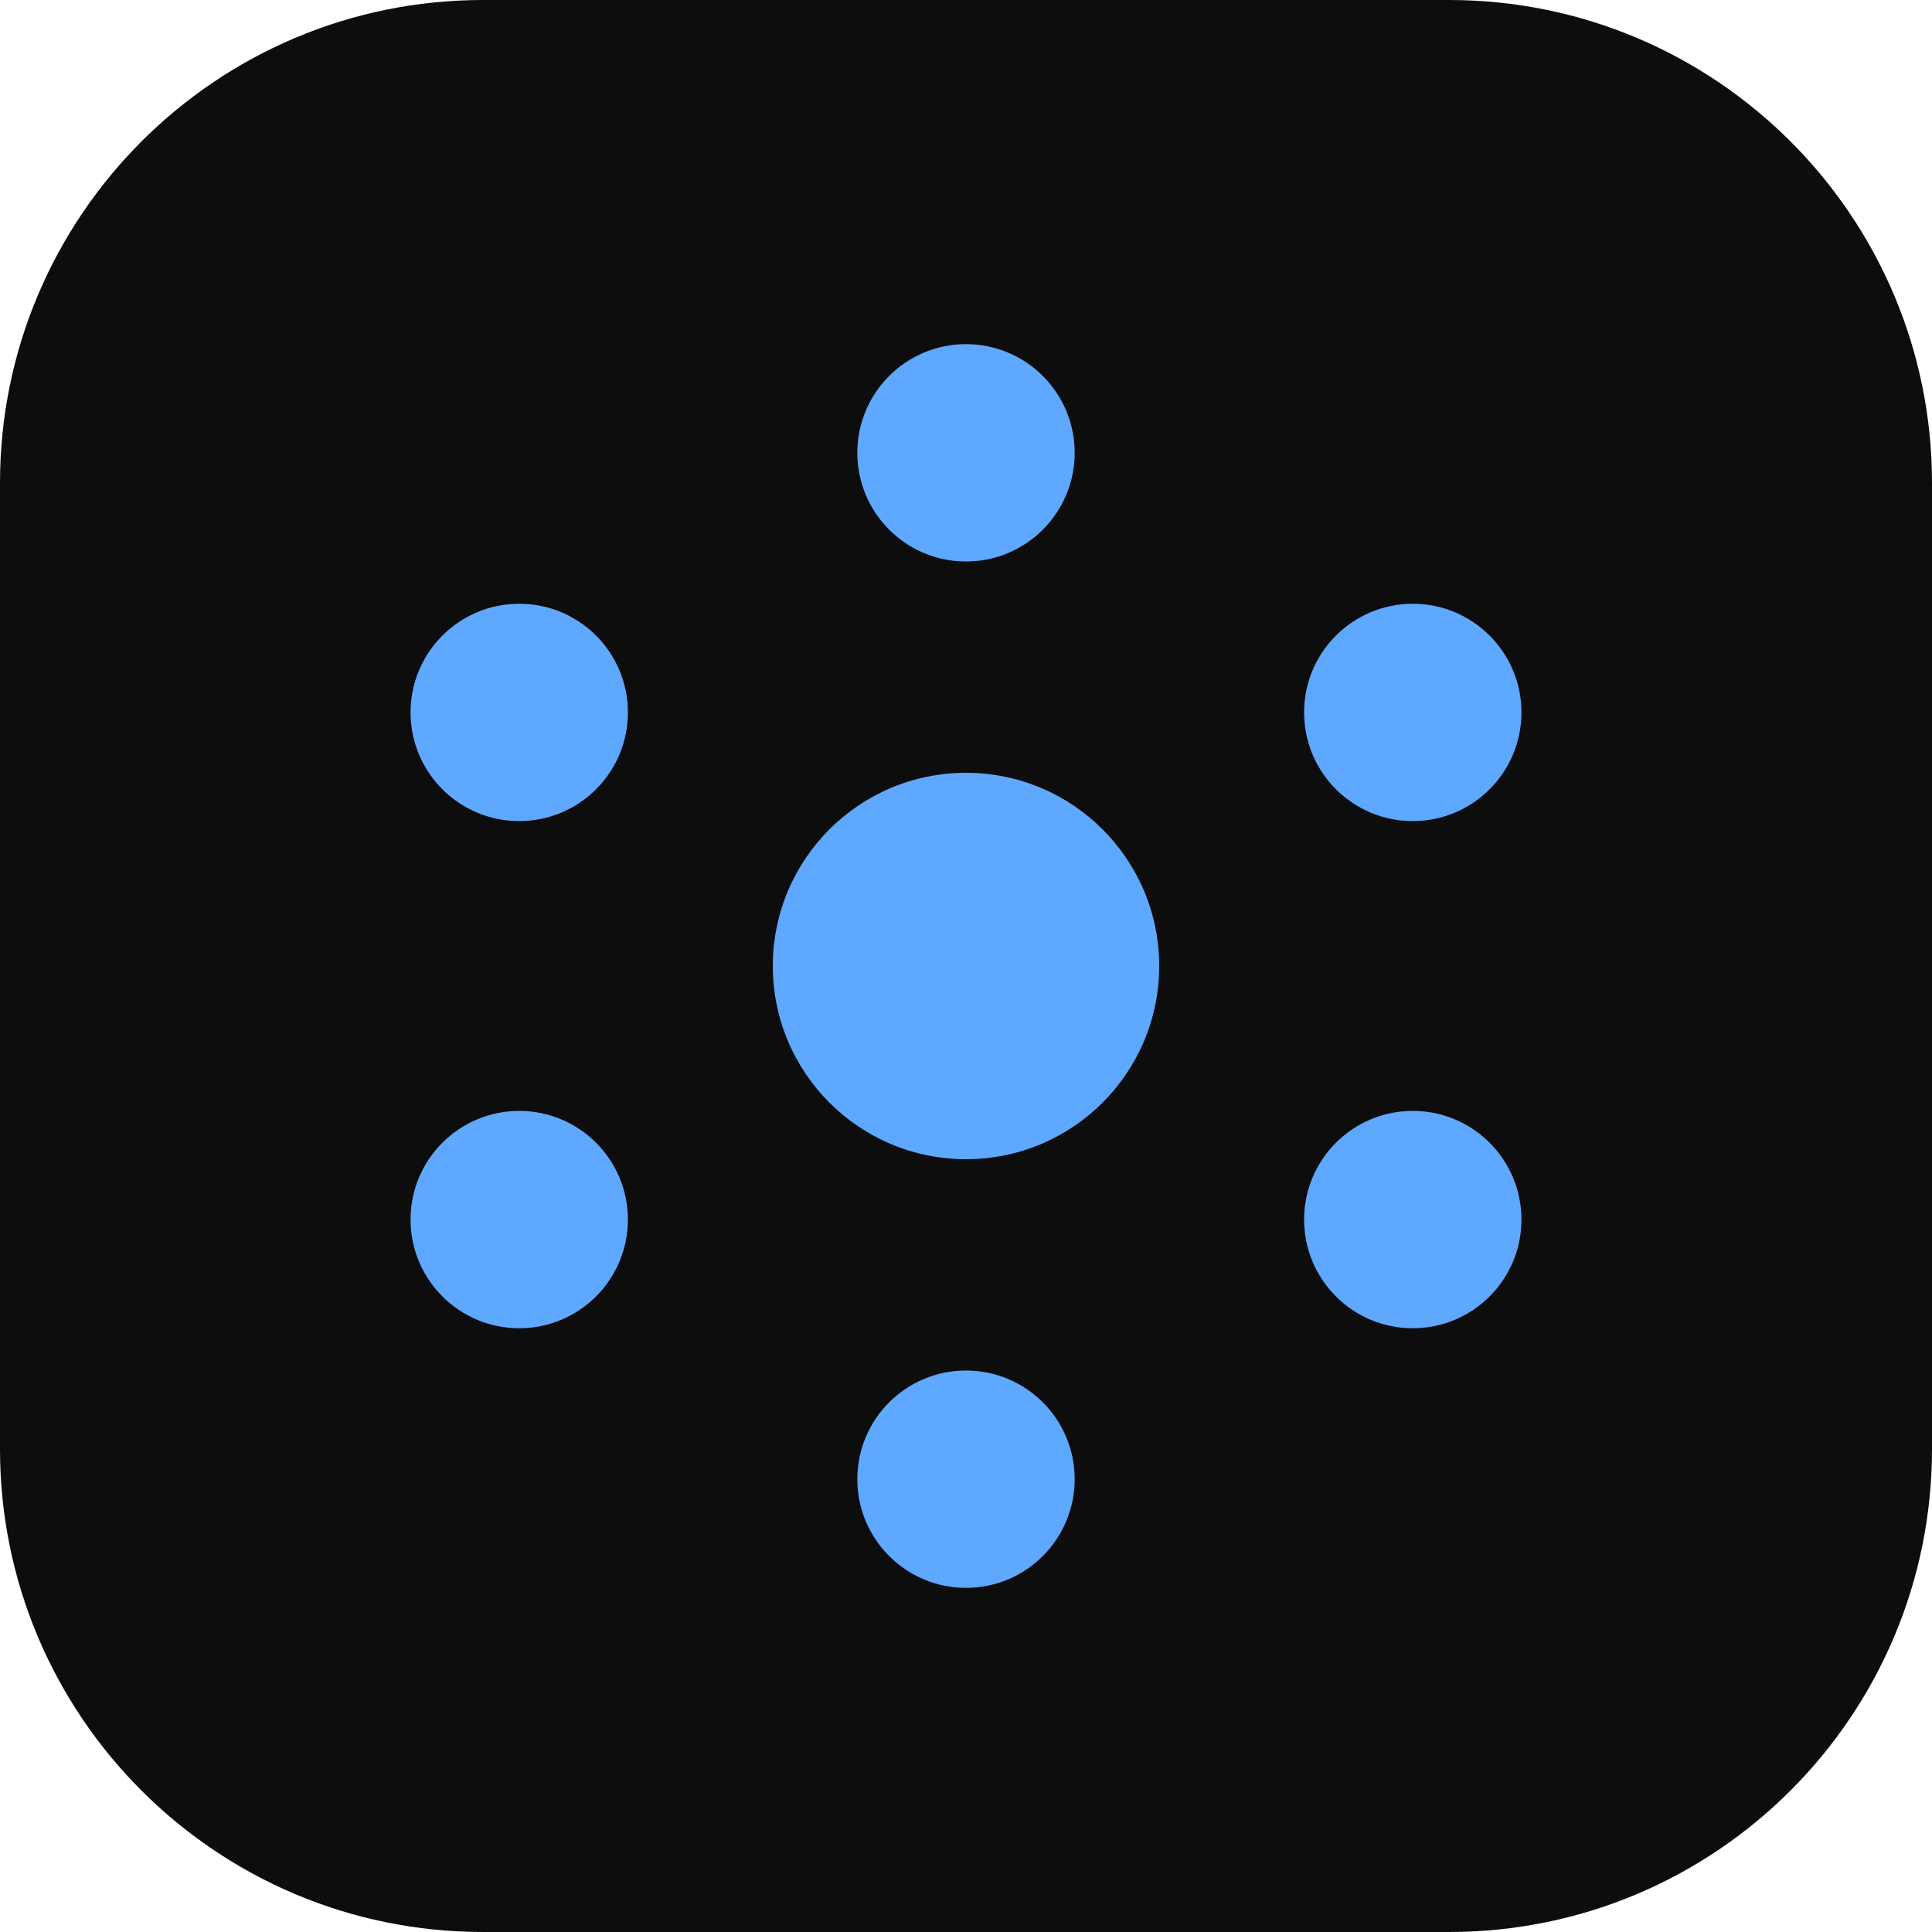
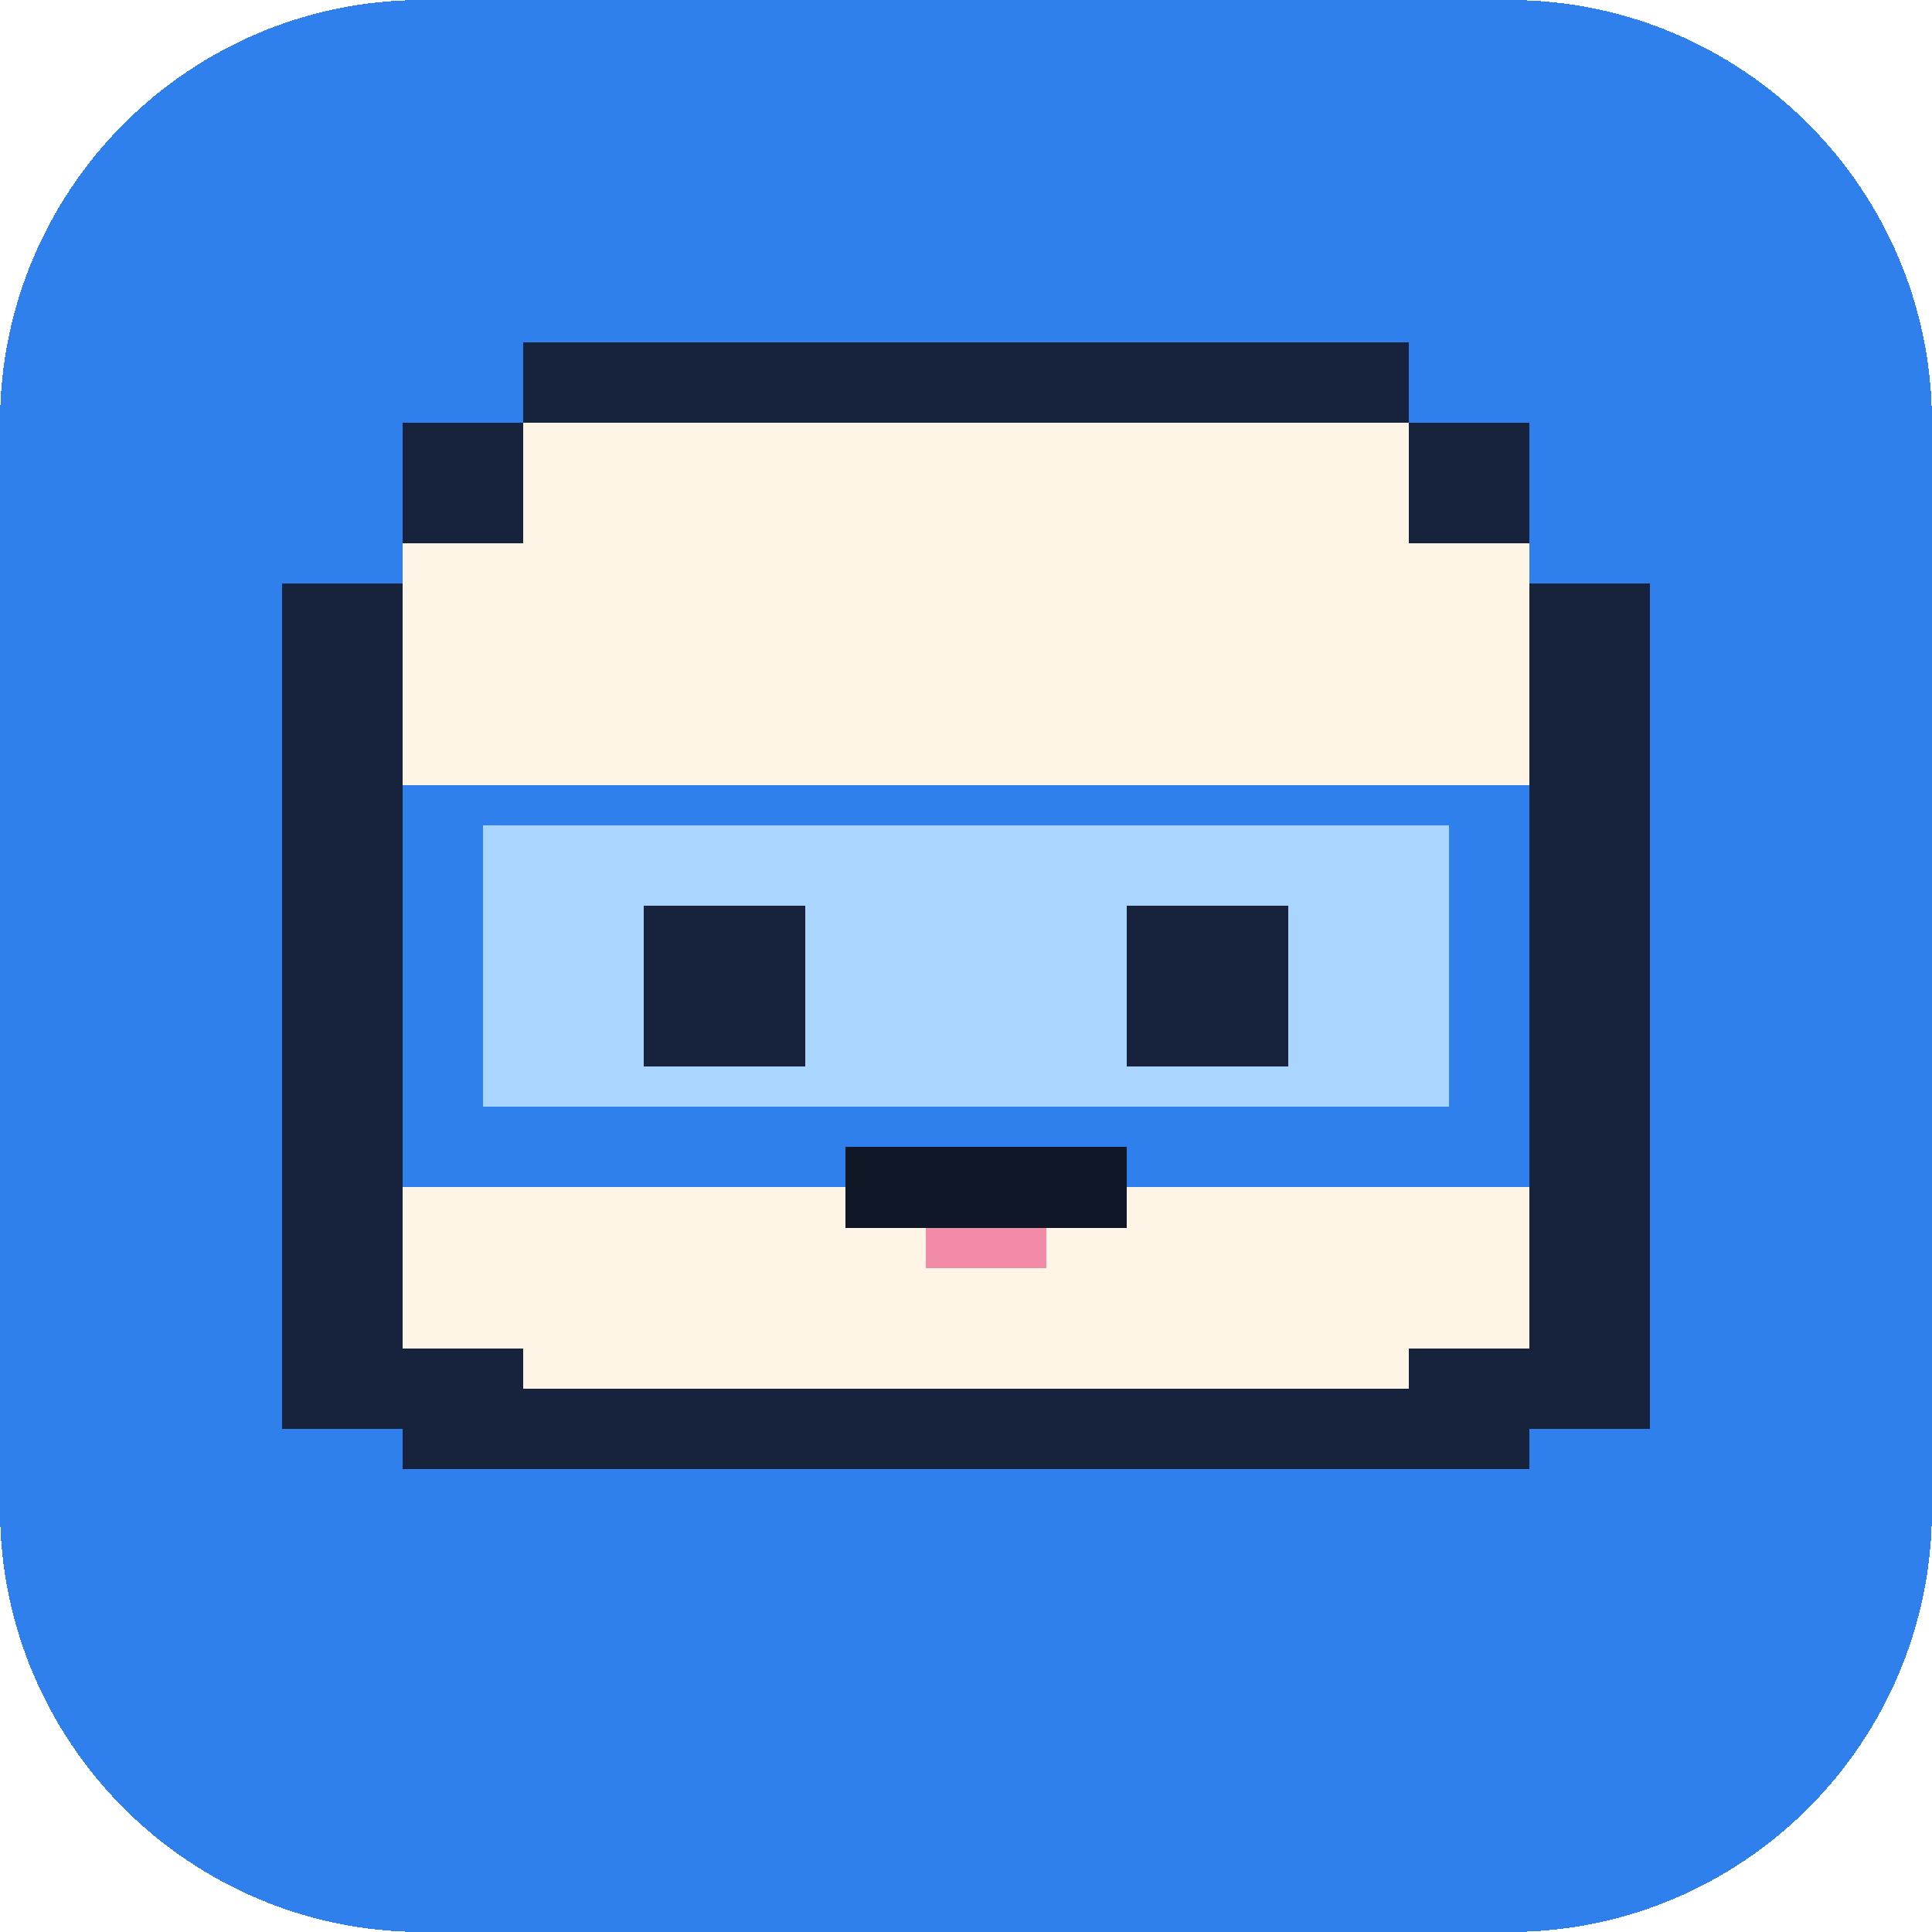
- <svg xmlns="http://www.w3.org/2000/svg" viewBox="0 0 32 32">
-   <rect width="32" height="32" rx="8" fill="#0d0d0d" />
-   <g fill="#5ea8ff">
-     <circle cx="16" cy="16" r="3.2" />
-     <circle cx="16" cy="7.5" r="1.8" />
-     <circle cx="23.4" cy="11.8" r="1.8" />
-     <circle cx="23.4" cy="20.2" r="1.8" />
-     <circle cx="16" cy="24.5" r="1.8" />
-     <circle cx="8.6" cy="20.2" r="1.8" />
-     <circle cx="8.6" cy="11.8" r="1.8" />
-   </g>
+ <svg xmlns="http://www.w3.org/2000/svg" viewBox="0 0 64 64" shape-rendering="crispEdges">
+   <rect width="64" height="64" rx="14" fill="#2F80ED" />
+   <svg x="8" y="10" width="48" height="40" viewBox="14 7 36 30">
+     <rect x="19" y="34" width="26" height="4" fill="#2F80ED" />
+     <rect x="15" y="14" width="34" height="21" fill="#17223D" />
+     <rect x="18" y="10" width="28" height="26" fill="#17223D" />
+     <rect x="21" y="8" width="22" height="4" fill="#17223D" />
+     <rect x="18" y="13" width="28" height="20" fill="#FFF5E7" />
+     <rect x="21" y="10" width="22" height="24" fill="#FFF5E7" />
+     <rect x="18" y="19" width="28" height="10" fill="#2F80ED" />
+     <rect x="20" y="20" width="24" height="7" fill="#A9D5FF" />
+     <rect x="24" y="22" width="4" height="4" fill="#17223D" />
+     <rect x="36" y="22" width="4" height="4" fill="#17223D" />
+     <rect x="29" y="28" width="7" height="2" fill="#101827" />
+     <rect x="31" y="30" width="3" height="1" fill="#F28BA8" />
+   </svg>
</svg>
